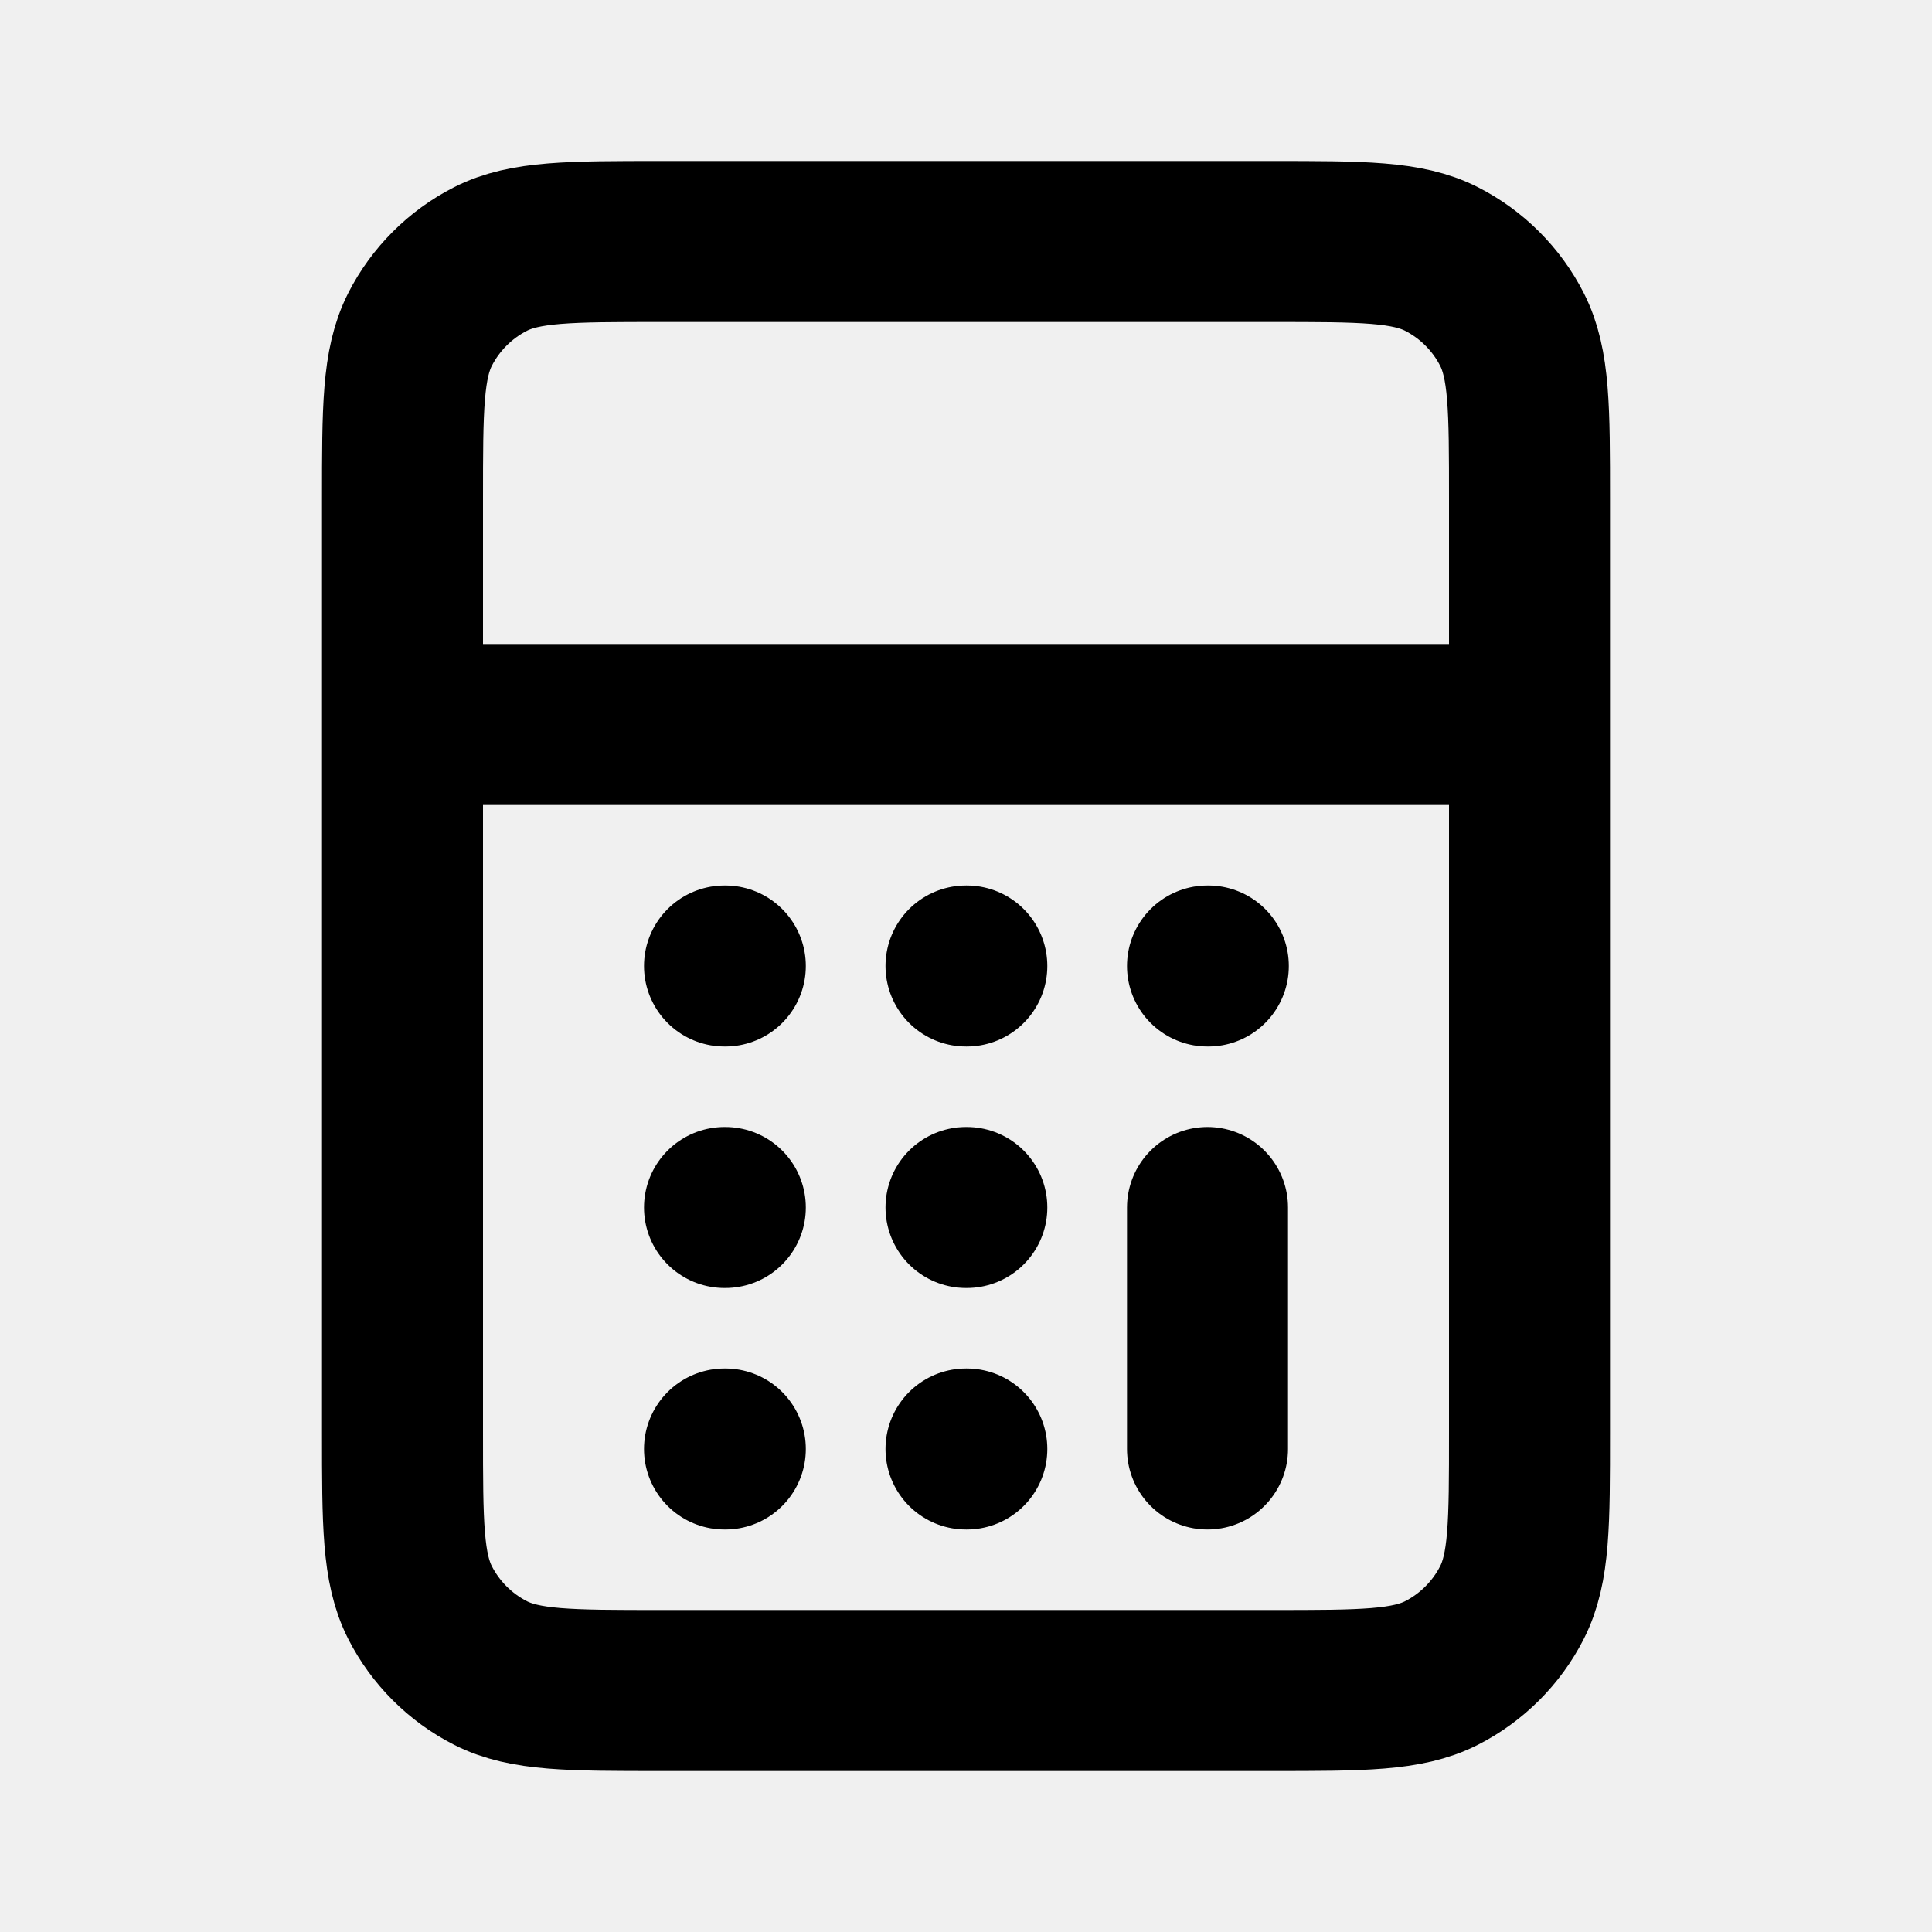
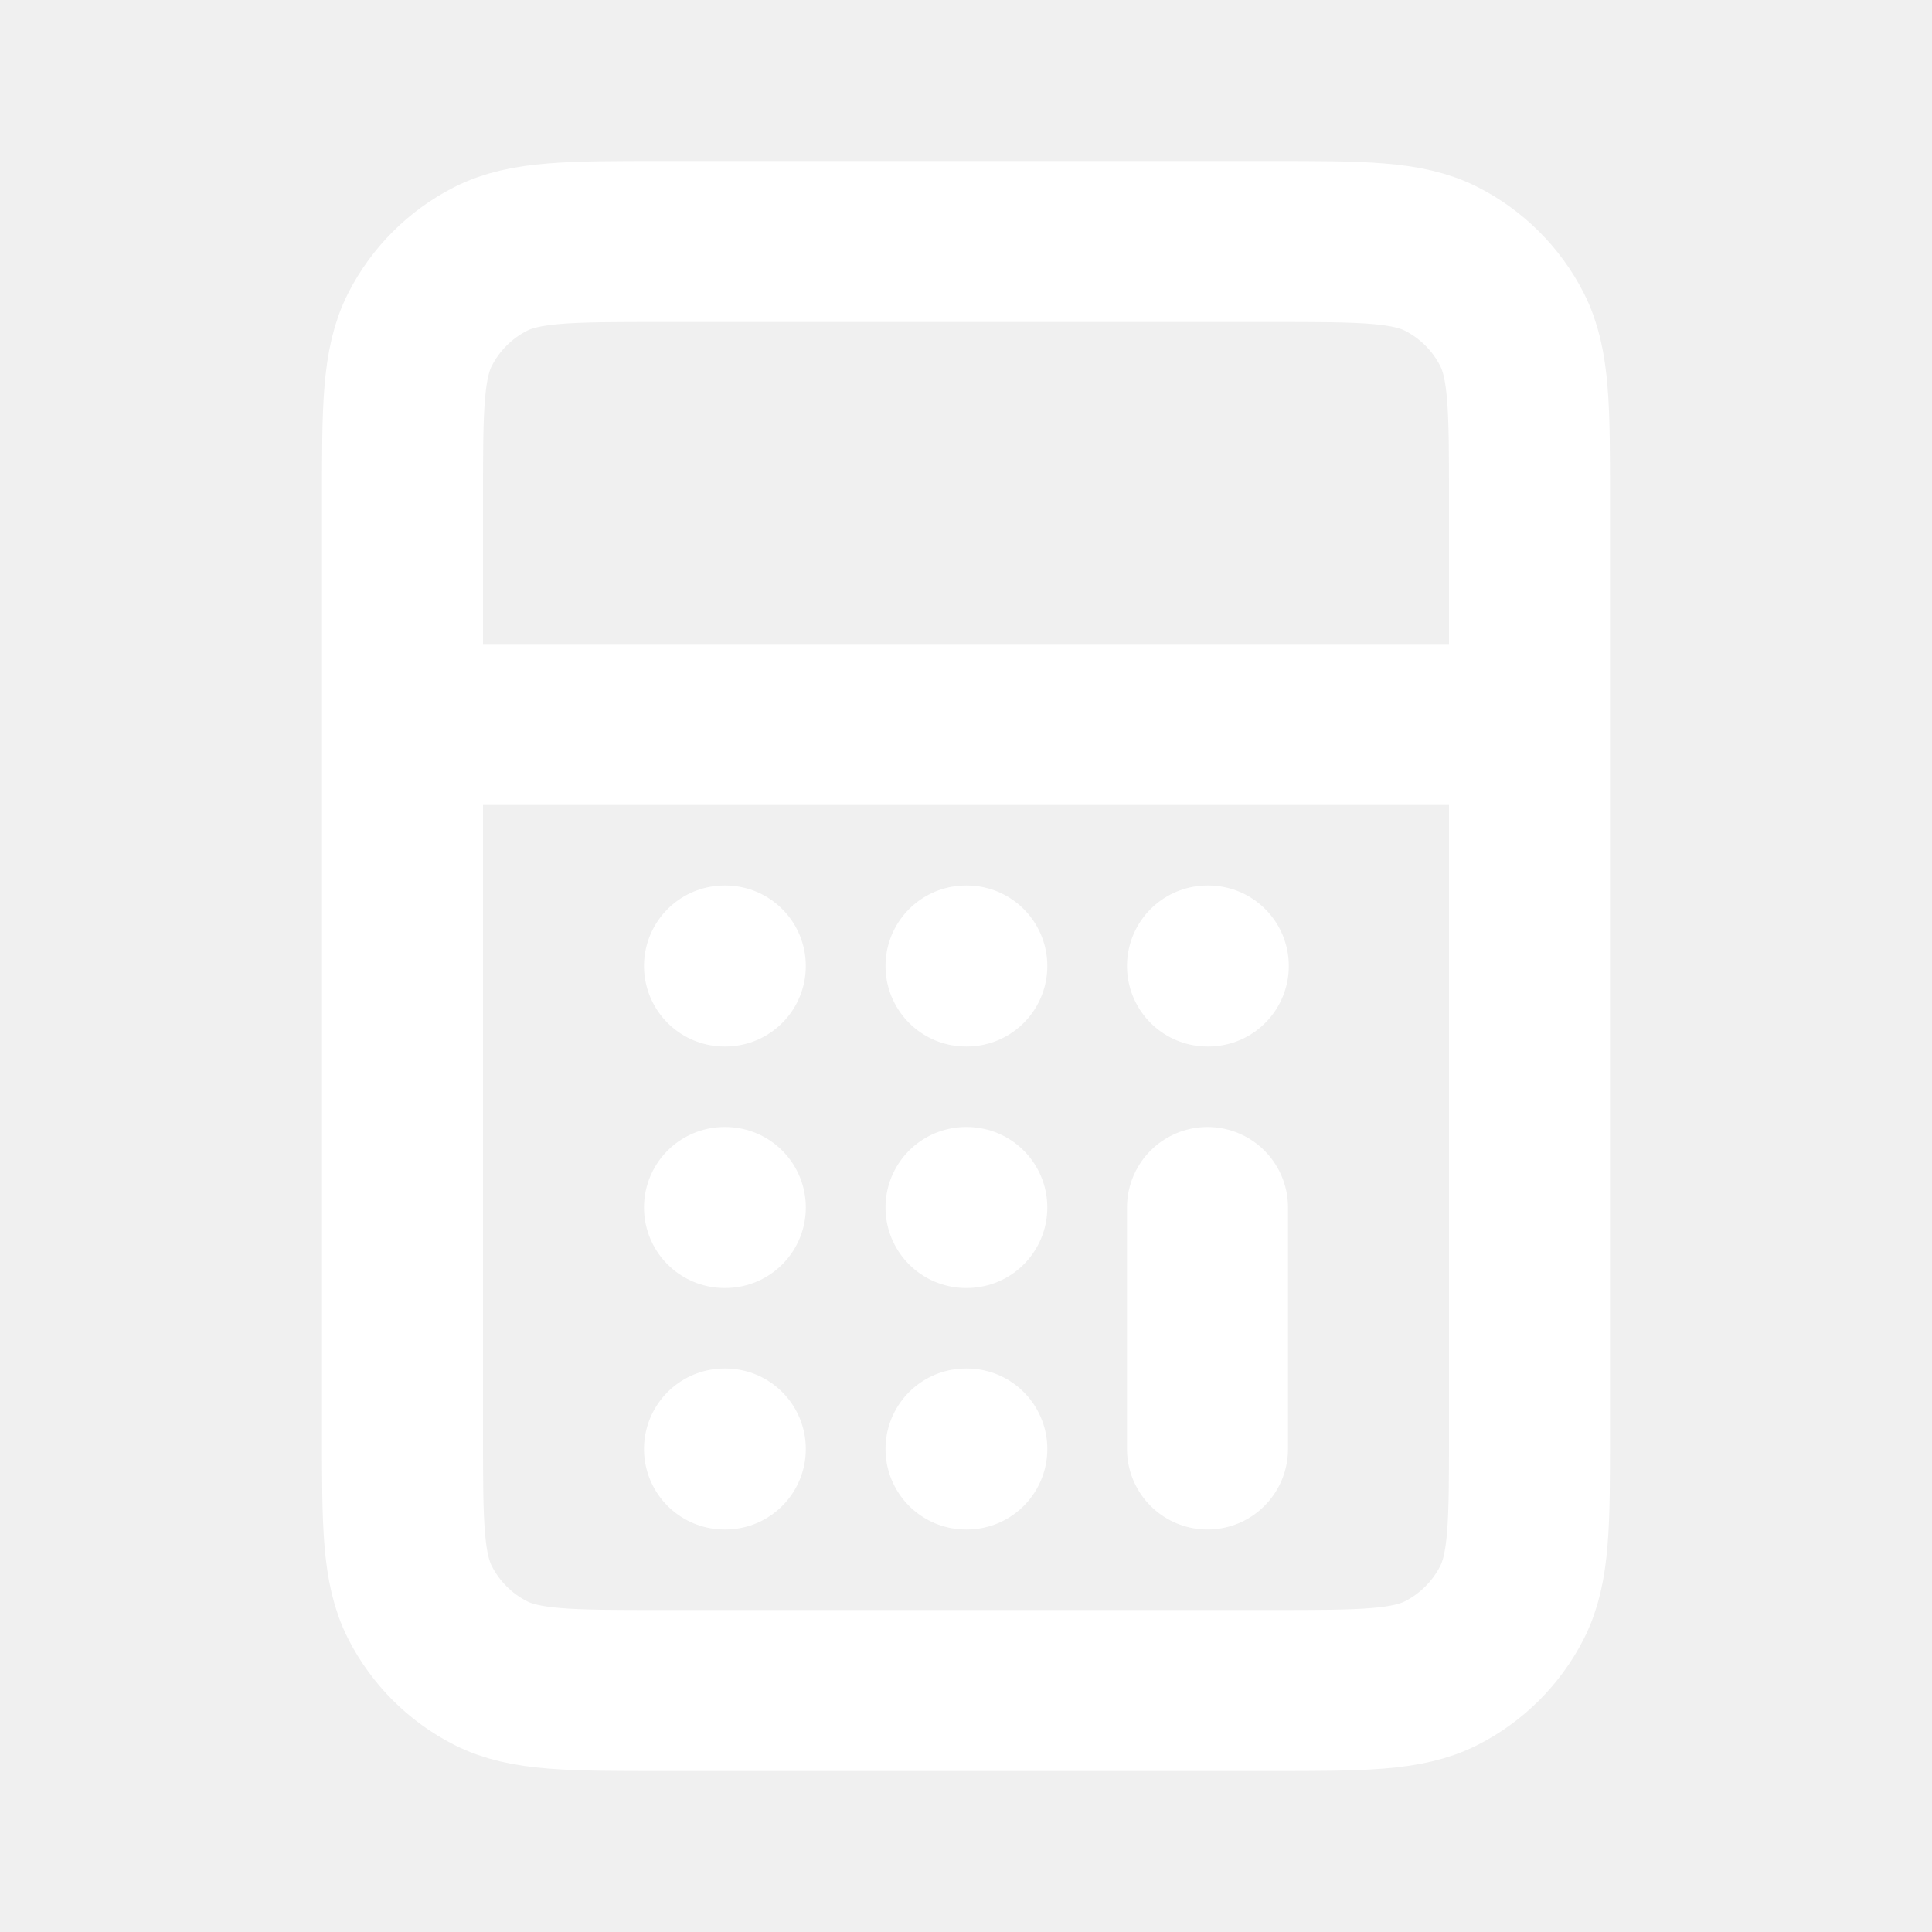
<svg xmlns="http://www.w3.org/2000/svg" width="800px" height="800px" viewBox="0 0 24 24" fill="none">
-   <path d="M5 9H19M15 18V15M9 18H9.01M12 18H12.01M12 15H12.01M9 15H9.01M15 12H15.01M12 12H12.01M9 12H9.01M8.2 21H15.8C16.92 21 17.48 21 17.908 20.782C18.284 20.59 18.59 20.284 18.782 19.908C19 19.48 19 18.92 19 17.8V6.2C19 5.08 19 4.52 18.782 4.092C18.59 3.716 18.284 3.41 17.908 3.218C17.48 3 16.92 3 15.8 3H8.2C7.08 3 6.52 3 6.092 3.218C5.716 3.41 5.41 3.716 5.218 4.092C5 4.52 5 5.08 5 6.2V17.8C5 18.92 5 19.48 5.218 19.908C5.41 20.284 5.716 20.59 6.092 20.782C6.52 21 7.08 21 8.2 21Z" stroke="#000000" stroke-width="2" stroke-linecap="round" stroke-linejoin="round" />
+   <path d="M5 9H19M15 18V15M9 18H9.01M12 18H12.01M12 15H12.01M9 15H9.01M15 12H15.01M12 12H12.01M9 12H9.01M8.2 21H15.8C16.92 21 17.48 21 17.908 20.782C18.284 20.59 18.59 20.284 18.782 19.908C19 19.48 19 18.92 19 17.8V6.2C19 5.08 19 4.52 18.782 4.092C18.59 3.716 18.284 3.41 17.908 3.218C17.48 3 16.92 3 15.8 3H8.2C7.08 3 6.52 3 6.092 3.218C5.716 3.41 5.41 3.716 5.218 4.092C5 4.52 5 5.08 5 6.2V17.8C5 18.92 5 19.48 5.218 19.908C5.41 20.284 5.716 20.59 6.092 20.782C6.52 21 7.08 21 8.2 21Z" stroke="#ffffff" stroke-width="2" stroke-linecap="round" stroke-linejoin="round" />
</svg>
